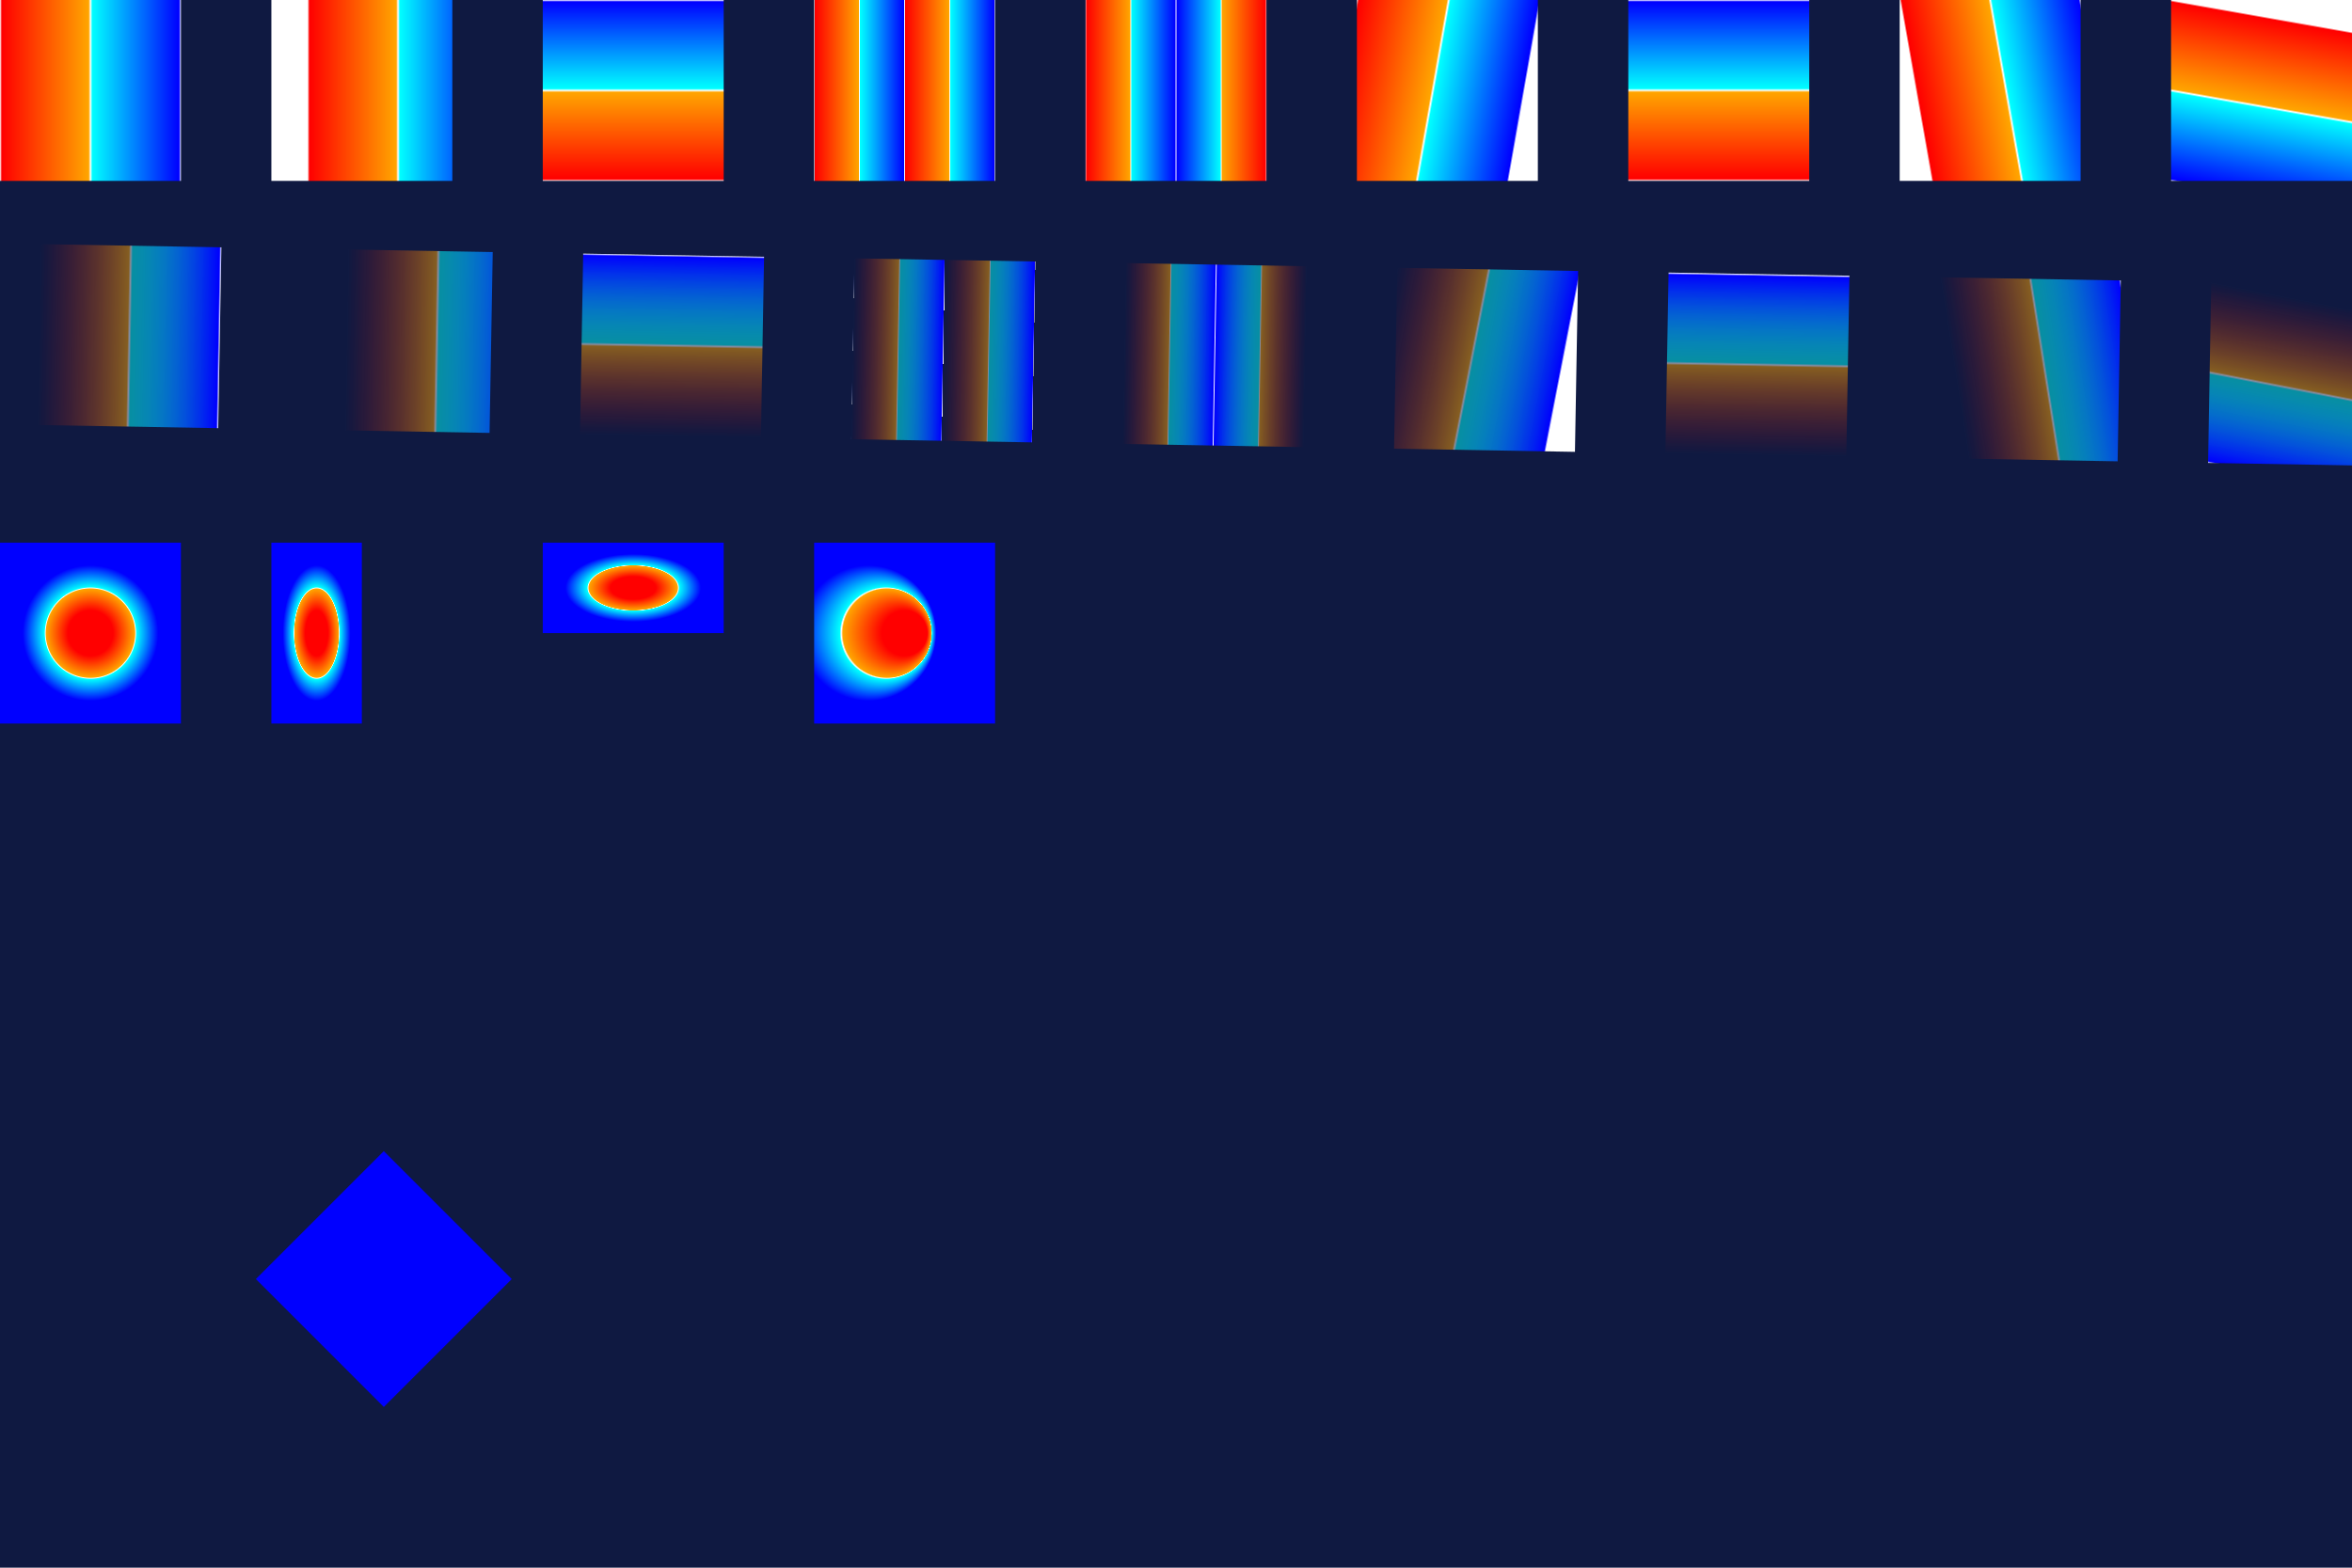
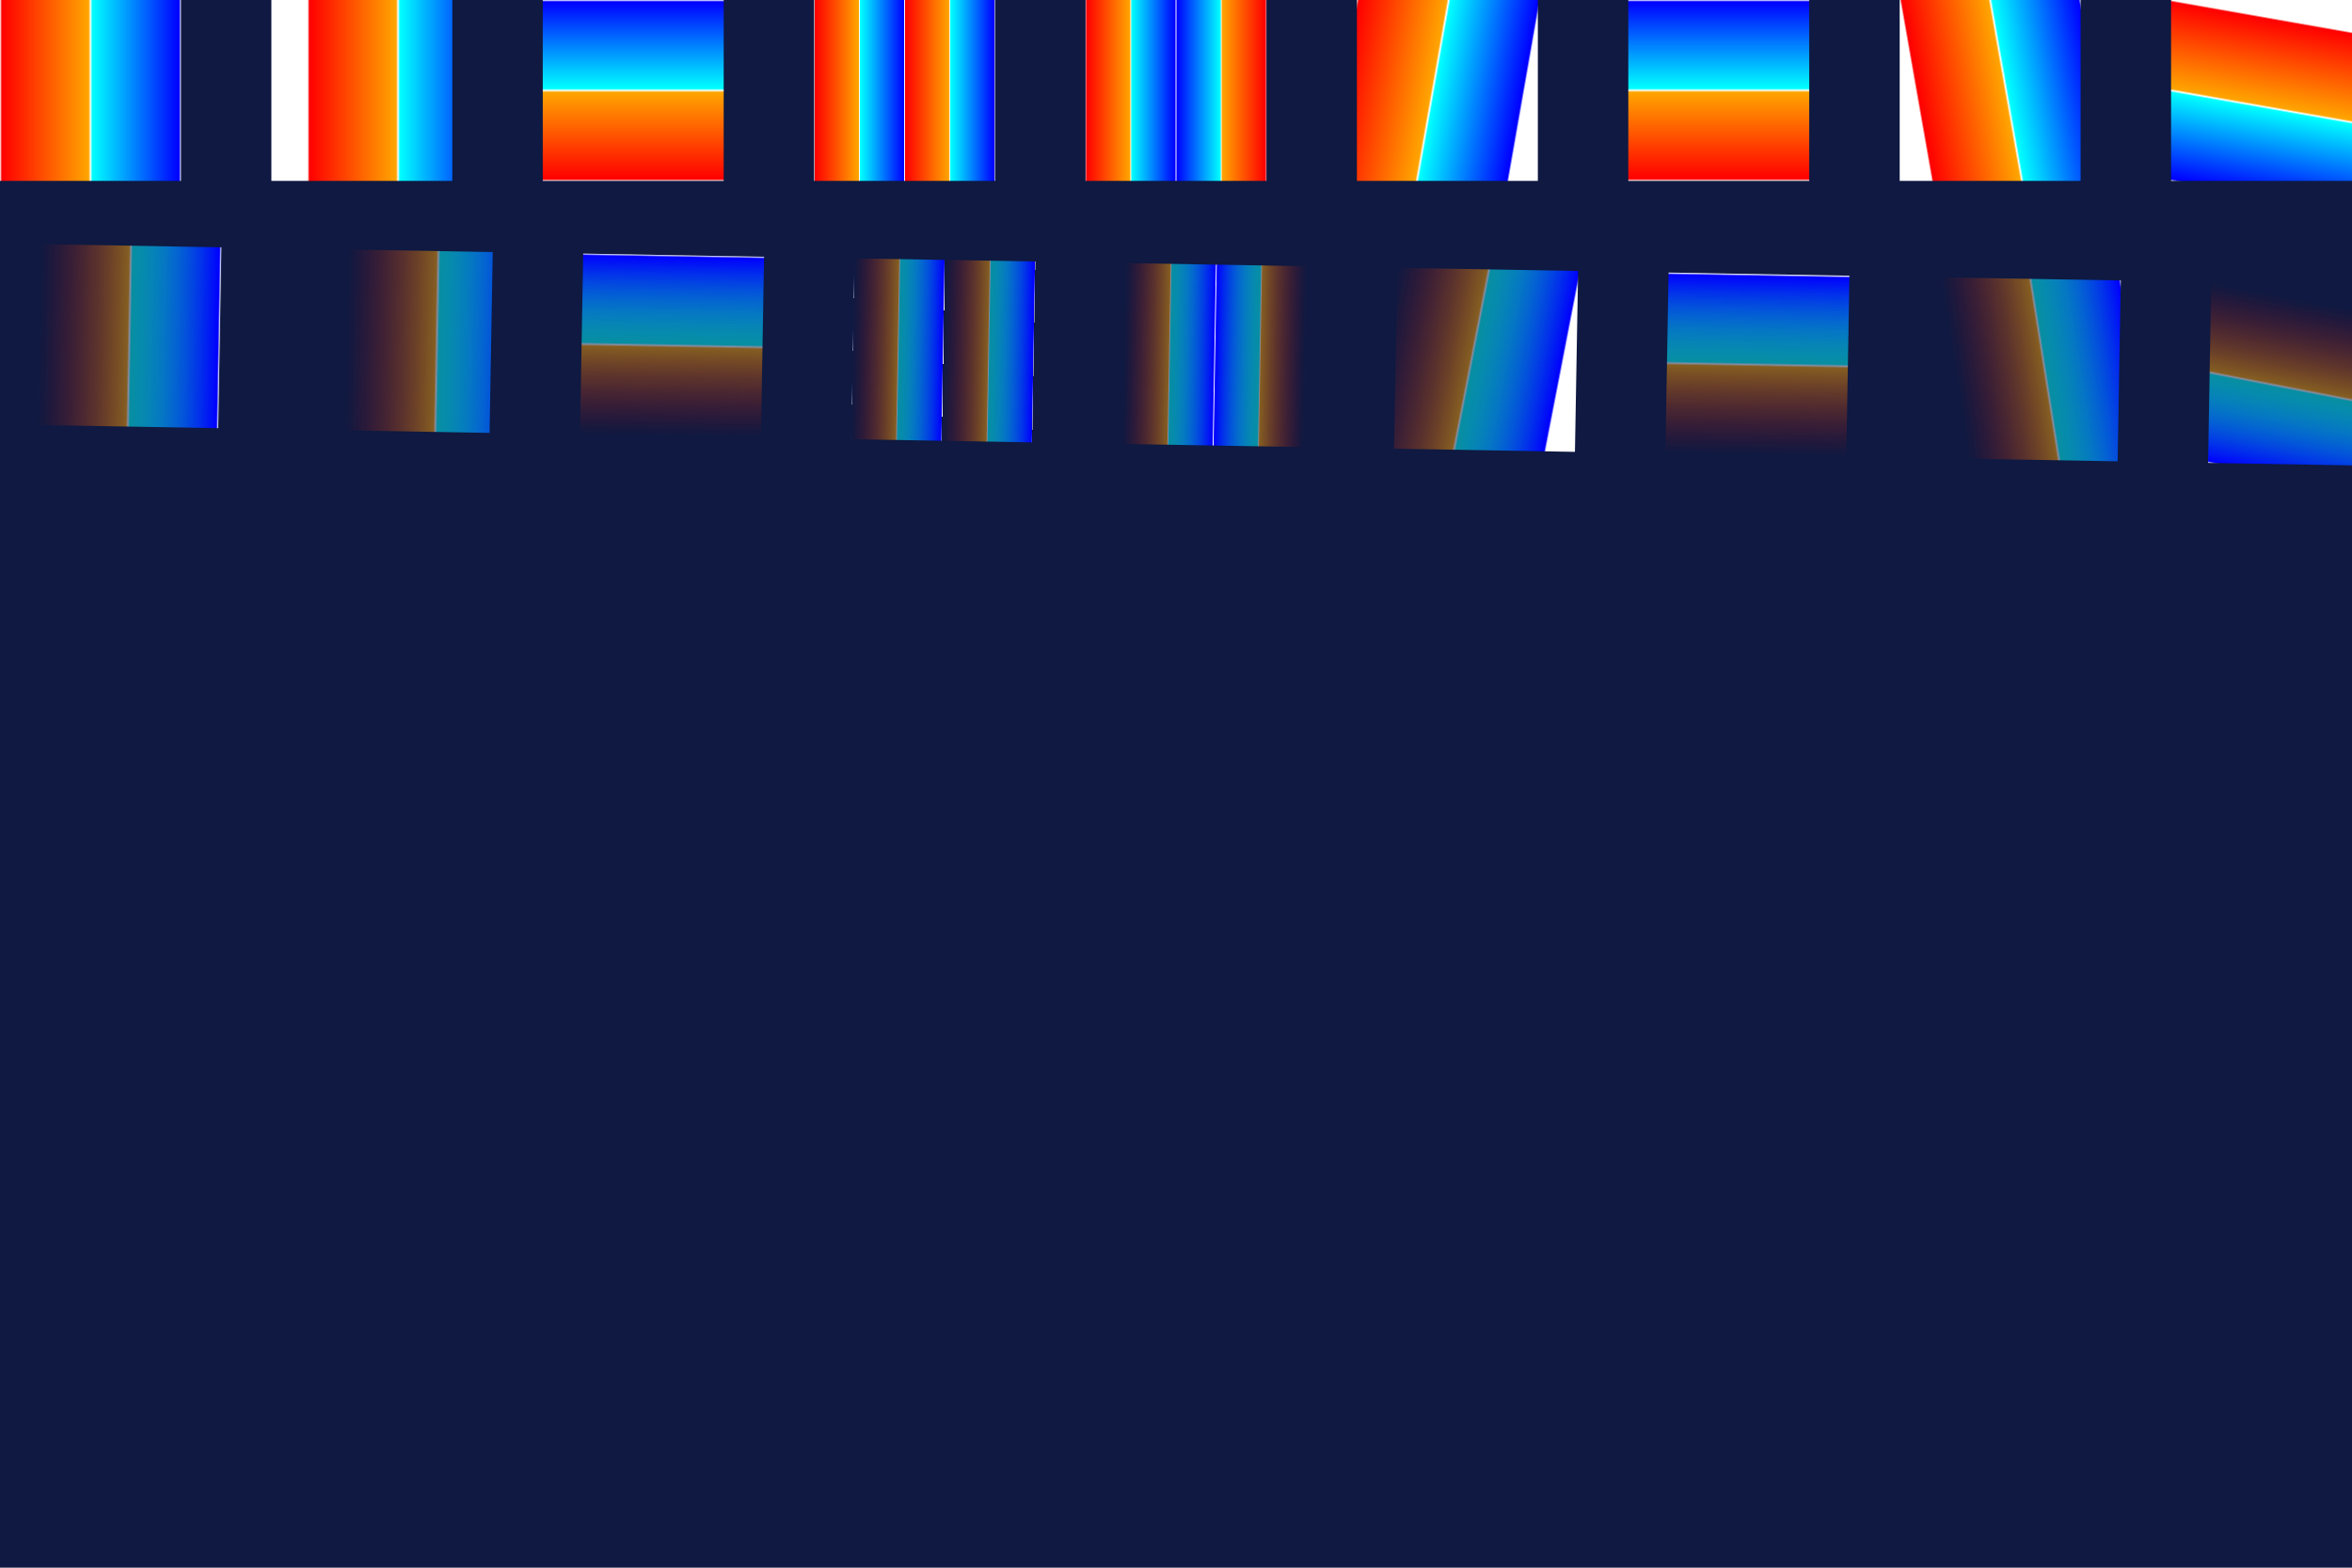
<svg xmlns="http://www.w3.org/2000/svg" id="Laag_1" viewBox="0 0 260 173.33">
  <defs>
    <linearGradient id="linear-base">
      <stop offset="0" stop-color="white" />
      <stop offset="0.01" stop-color="red" />
      <stop offset="0.49" stop-color="orange" />
      <stop offset=".5" stop-color="white" />
      <stop offset=".51" stop-color="aqua" />
      <stop offset="0.99" stop-color="blue" />
      <stop offset="1" stop-color="white" />
    </linearGradient>
    <linearGradient id="transparent-linear-base">
      <stop offset="0" stop-opacity="0" stop-color="white" />
      <stop offset="0.01" stop-opacity="0.01" stop-color="red" />
      <stop offset="0.49" stop-opacity="0.49" stop-color="orange" />
      <stop offset=".5" stop-opacity=".5" stop-color="white" />
      <stop offset=".51" stop-opacity=".51" stop-color="aqua" />
      <stop offset="0.99" stop-opacity="0.99" stop-color="blue" />
      <stop offset="1" stop-opacity="1" stop-color="white" />
    </linearGradient>
    <linearGradient id="linear-1" href="#linear-base" gradientTransform="translate(0.2 0)" x1="0" y1="0" x2="1" y2="0" />
    <linearGradient id="linear-2" href="#linear-base" x1="120" y1="20" x2="120" y2="0" gradientUnits="userSpaceOnUse" />
    <linearGradient id="linear-3" href="#linear-base" gradientTransform="scale(0.5)" spreadMethod="repeat" />
    <linearGradient id="linear-4" href="#linear-base" gradientTransform="scale(0.5)" spreadMethod="reflect" />
    <linearGradient id="linear-5" href="#linear-base" gradientTransform="rotate(10)" />
    <linearGradient id="linear-6" href="#linear-base" x1="0" y1="200" x2="1" y2="200" gradientTransform="translate(29023.21 20) rotate(-90) scale(20 -167.5)" gradientUnits="userSpaceOnUse" />
    <linearGradient id="linear-7" href="#linear-base" gradientTransform="skewX(10)" />
    <linearGradient id="linear-8" href="#linear-base" gradientTransform="skewY(10) rotate(90)" />
    <linearGradient id="transparent-linear-1" href="#transparent-linear-base" gradientTransform="translate(0.2 0)" x1="0" y1="0" x2="1" y2="0" />
    <linearGradient id="transparent-linear-2" href="#transparent-linear-base" x1="120" y1="50" x2="120" y2="30" gradientUnits="userSpaceOnUse" />
    <linearGradient id="transparent-linear-3" href="#transparent-linear-base" gradientTransform="scale(0.5)" spreadMethod="repeat" />
    <linearGradient id="transparent-linear-4" href="#transparent-linear-base" gradientTransform="scale(0.5)" spreadMethod="reflect" />
    <linearGradient id="transparent-linear-5" href="#transparent-linear-base" gradientTransform="rotate(10)" />
    <linearGradient id="transparent-linear-6" href="#transparent-linear-base" x1="0" y1="200" x2="1" y2="200" gradientTransform="translate(29023.21 50) rotate(-90) scale(20 -167.5)" gradientUnits="userSpaceOnUse" />
    <linearGradient id="transparent-linear-7" href="#transparent-linear-base" gradientTransform="skewX(10)" />
    <linearGradient id="transparent-linear-8" href="#transparent-linear-base" gradientTransform="skewY(10) rotate(90)" />
    <radialGradient id="radial-base">
      <stop offset="25%" stop-color="red" />
      <stop offset="49%" stop-color="orange" />
      <stop offset="50%" stop-color="white" />
      <stop offset="51%" stop-color="aqua" />
      <stop offset="75%" stop-color="blue" />
    </radialGradient>
    <radialGradient id="radial-1" href="#radial-base" cx="0.2" fx="0.6" gradientTransform="" />
    <radialGradient id="radial-2" href="#radial-base" gradientUnits="userSpaceOnUse" cx="25" cy="75" r="5" />
  </defs>
  <rect fill="#0f1941" width="260" height="173.33" />
  <rect fill="url(#linear-base)" width="20" height="20" />
  <rect fill="url(#linear-1)" x="30" y="0" width="20" height="20" />
  <rect fill="url(#linear-2)" x="60" y="0" width="20" height="20" />
  <rect fill="url(#linear-3)" x="90" y="0" width="20" height="20" />
  <rect fill="url(#linear-4)" x="120" y="0" width="20" height="20" />
  <rect fill="url(#linear-5)" x="150" y="0" width="20" height="20" />
  <rect fill="url(#linear-6)" x="180" y="0" width="20" height="20" />
  <rect fill="url(#linear-7)" x="210" y="0" width="20" height="20" />
  <rect fill="url(#linear-8)" x="240" y="0" width="20" height="20" />
  <g transform="translate(5, -3) rotate(1)">
    <rect fill="url(#transparent-linear-base)" y="30" width="20" height="20" />
    <rect fill="url(#transparent-linear-1)" x="30" y="30" width="20" height="20" />
    <rect fill="url(#transparent-linear-2)" x="60" y="30" width="20" height="20" />
    <rect fill="url(#transparent-linear-3)" x="90" y="30" width="20" height="20" />
    <rect fill="url(#transparent-linear-4)" x="120" y="30" width="20" height="20" />
    <rect fill="url(#transparent-linear-5)" x="150" y="30" width="20" height="20" />
    <rect fill="url(#transparent-linear-6)" x="180" y="30" width="20" height="20" />
    <rect fill="url(#transparent-linear-7)" x="210" y="30" width="20" height="20" />
    <rect fill="url(#transparent-linear-8)" x="240" y="30" width="20" height="20" />
  </g>
-   <rect fill="url(#radial-base)" x="0" y="60" width="20" height="20" />
-   <rect fill="url(#radial-base)" x="30" y="60" width="10" height="20" />
-   <rect fill="url(#radial-base)" x="60" y="60" width="20" height="10" />
-   <rect fill="url(#radial-1)" x="90" y="60" width="20" height="20" />
-   <rect fill="url(#radial-2)" x="120" y="60" width="20" height="20" transform="rotate(45)" />
</svg>
